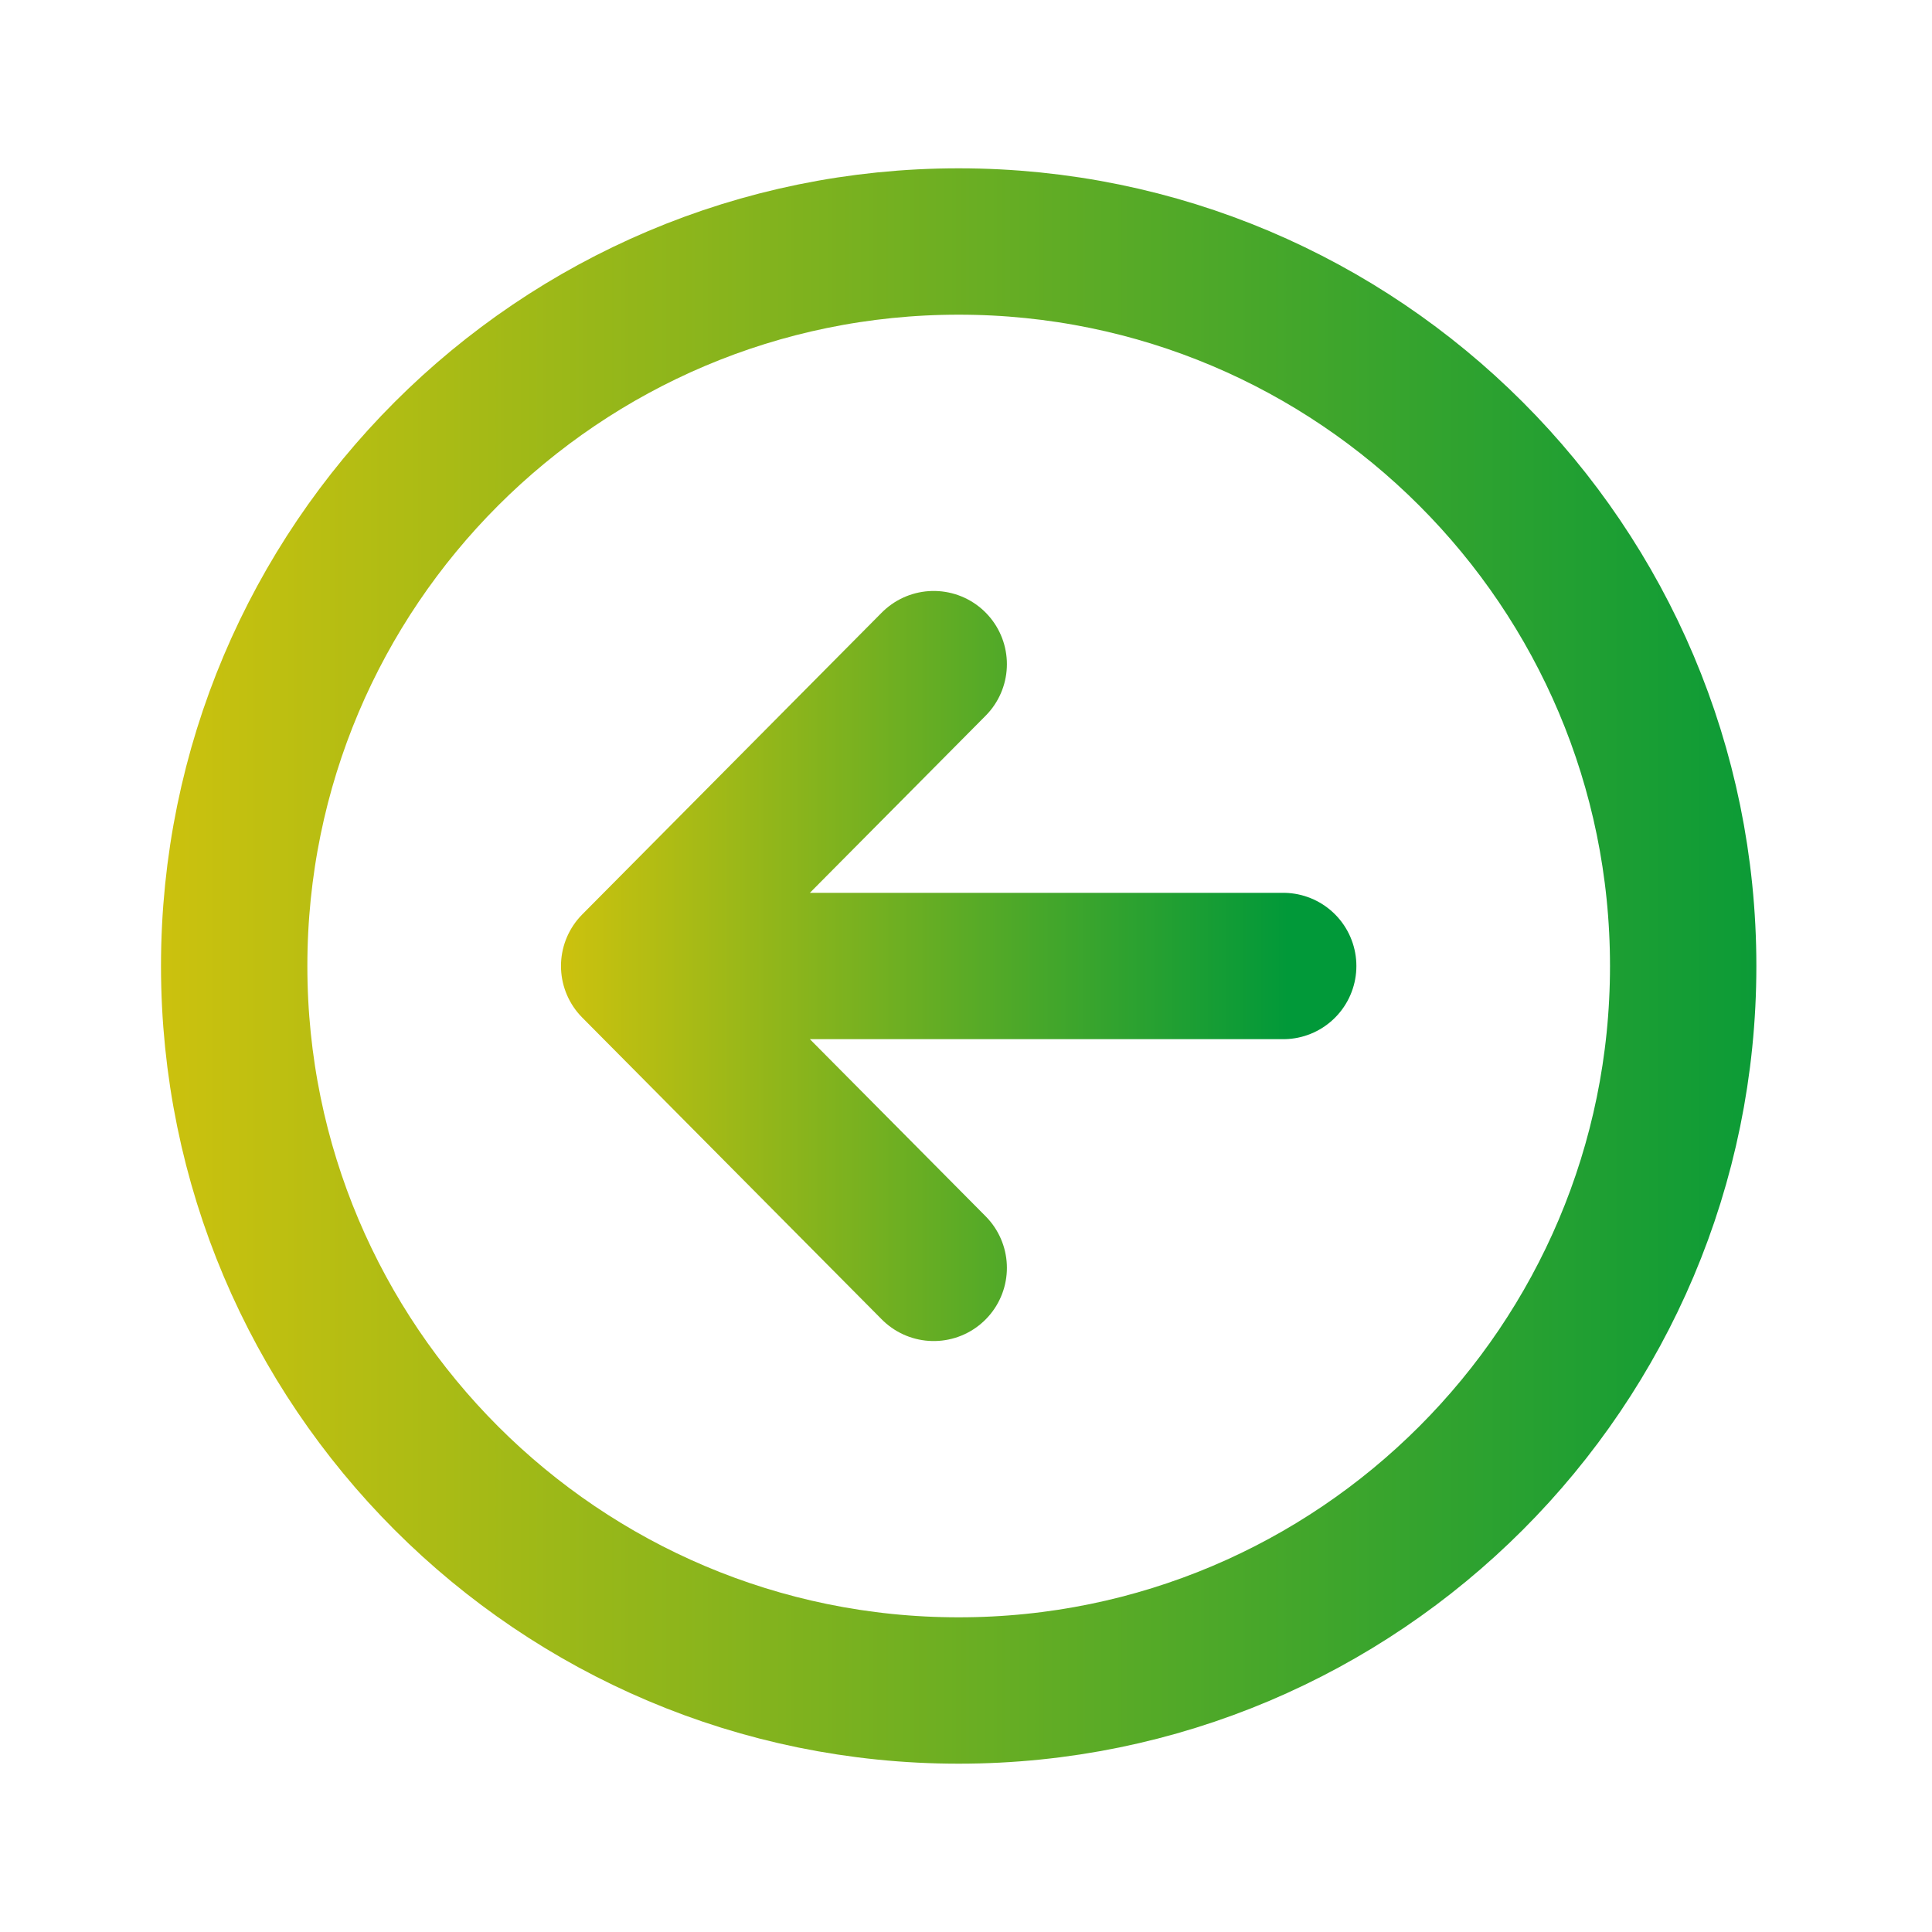
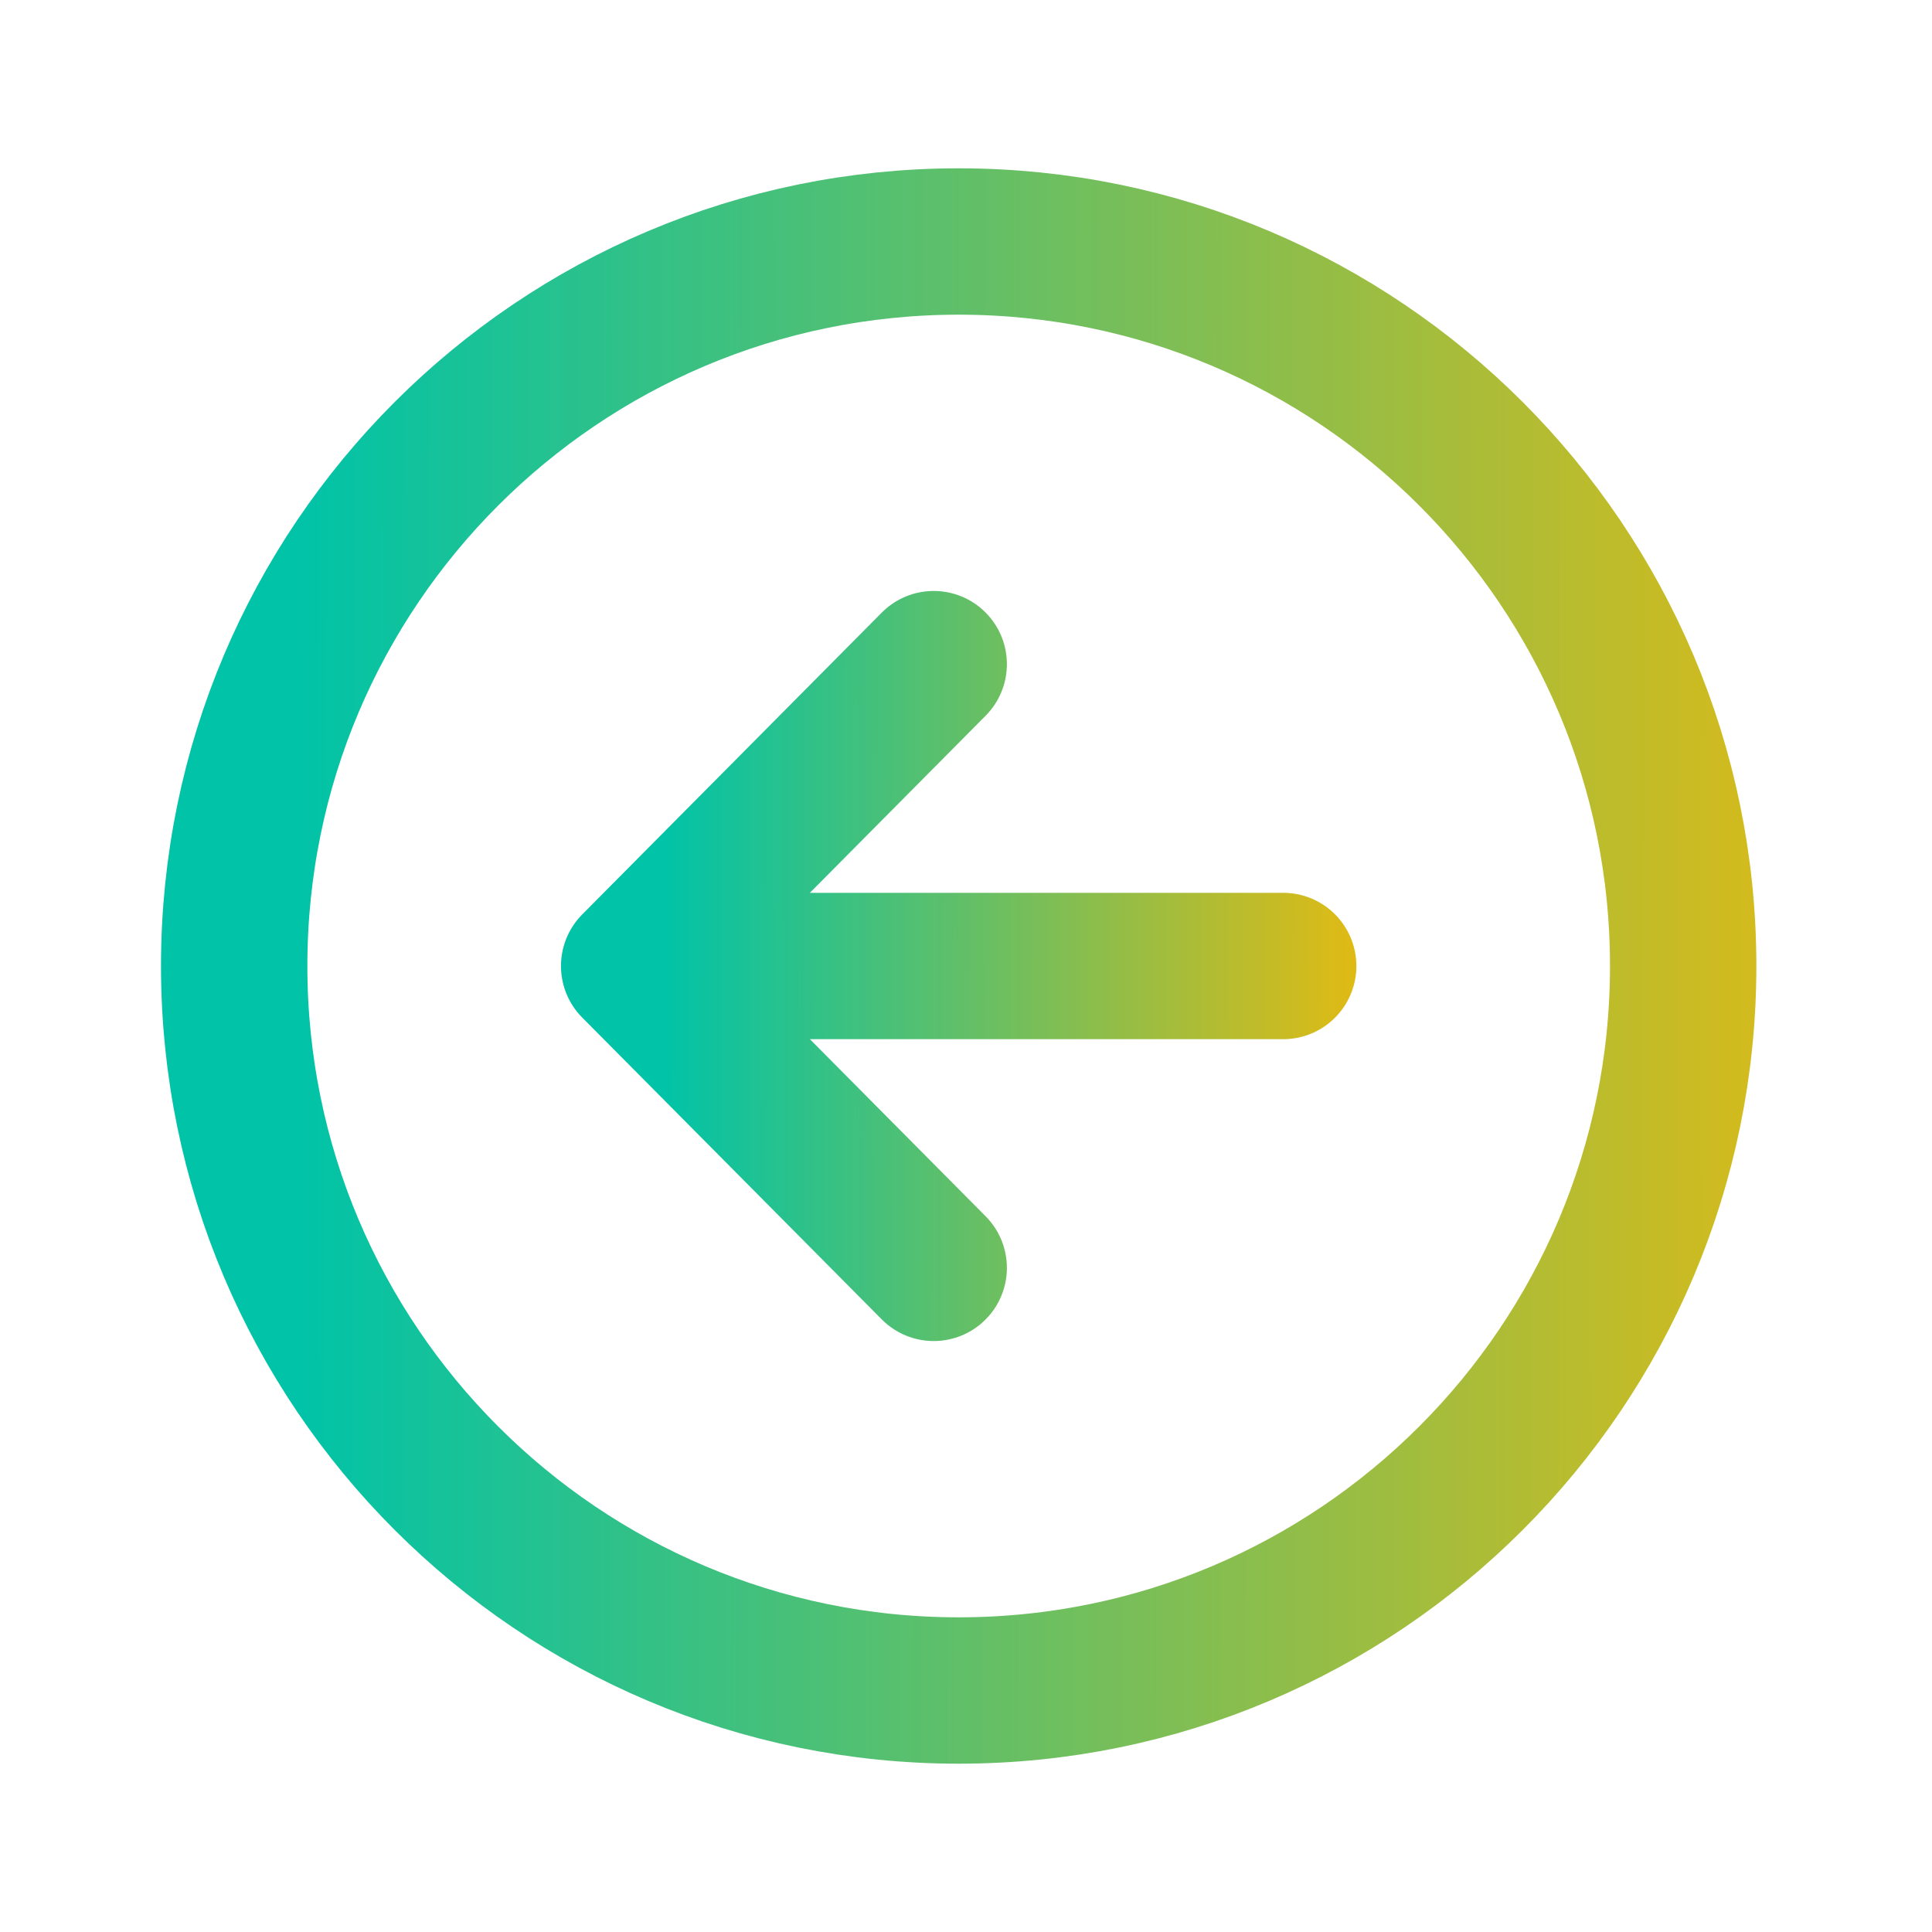
<svg xmlns="http://www.w3.org/2000/svg" width="66" height="66" viewBox="0 0 66 66" fill="none">
-   <path d="M31.897 43.312L21.664 33L31.897 22.688M23.086 33H43.836" stroke="url(#paint0_linear_998_1716)" stroke-width="5" stroke-linecap="round" stroke-linejoin="round" />
-   <path d="M57.5 33C57.5 19.336 46.414 8.25 32.75 8.25C19.086 8.25 8 19.336 8 33C8 46.664 19.086 57.75 32.75 57.75C46.414 57.75 57.5 46.664 57.5 33Z" stroke="url(#paint1_linear_998_1716)" stroke-width="5" stroke-miterlimit="10" />
+   <path d="M31.897 43.312L21.664 33L31.897 22.688M23.086 33H43.836" stroke="url(#paint0_linear_442_50)" stroke-width="5" stroke-linecap="round" stroke-linejoin="round" />
+   <path d="M57.5 33C57.5 19.336 46.414 8.25 32.75 8.25C19.086 8.25 8 19.336 8 33C8 46.664 19.086 57.75 32.75 57.75C46.414 57.75 57.5 46.664 57.5 33Z" stroke="url(#paint1_linear_442_50)" stroke-width="5" stroke-miterlimit="10" />
  <defs>
-     <linearGradient id="paint0_linear_998_1716" x1="44" y1="33" x2="13" y2="33" gradientUnits="userSpaceOnUse">
-       <stop stop-color="#019939" />
-       <stop offset="1" stop-color="#FFCC03" />
+     <linearGradient id="paint0_linear_442_50" x1="22.584" y1="36.659" x2="49.633" y2="36.71" gradientUnits="userSpaceOnUse">
+       <stop stop-color="#00C3A8" />
+       <stop offset="1" stop-color="#FFB900" />
    </linearGradient>
-     <linearGradient id="paint1_linear_998_1716" x1="63" y1="33" x2="-9" y2="33" gradientUnits="userSpaceOnUse">
-       <stop stop-color="#019939" />
-       <stop offset="1" stop-color="#FFCC03" />
+     <linearGradient id="paint1_linear_442_50" x1="10.054" y1="41.782" x2="70.442" y2="41.888" gradientUnits="userSpaceOnUse">
+       <stop stop-color="#00C3A8" />
+       <stop offset="1" stop-color="#FFB900" />
    </linearGradient>
  </defs>
</svg>
